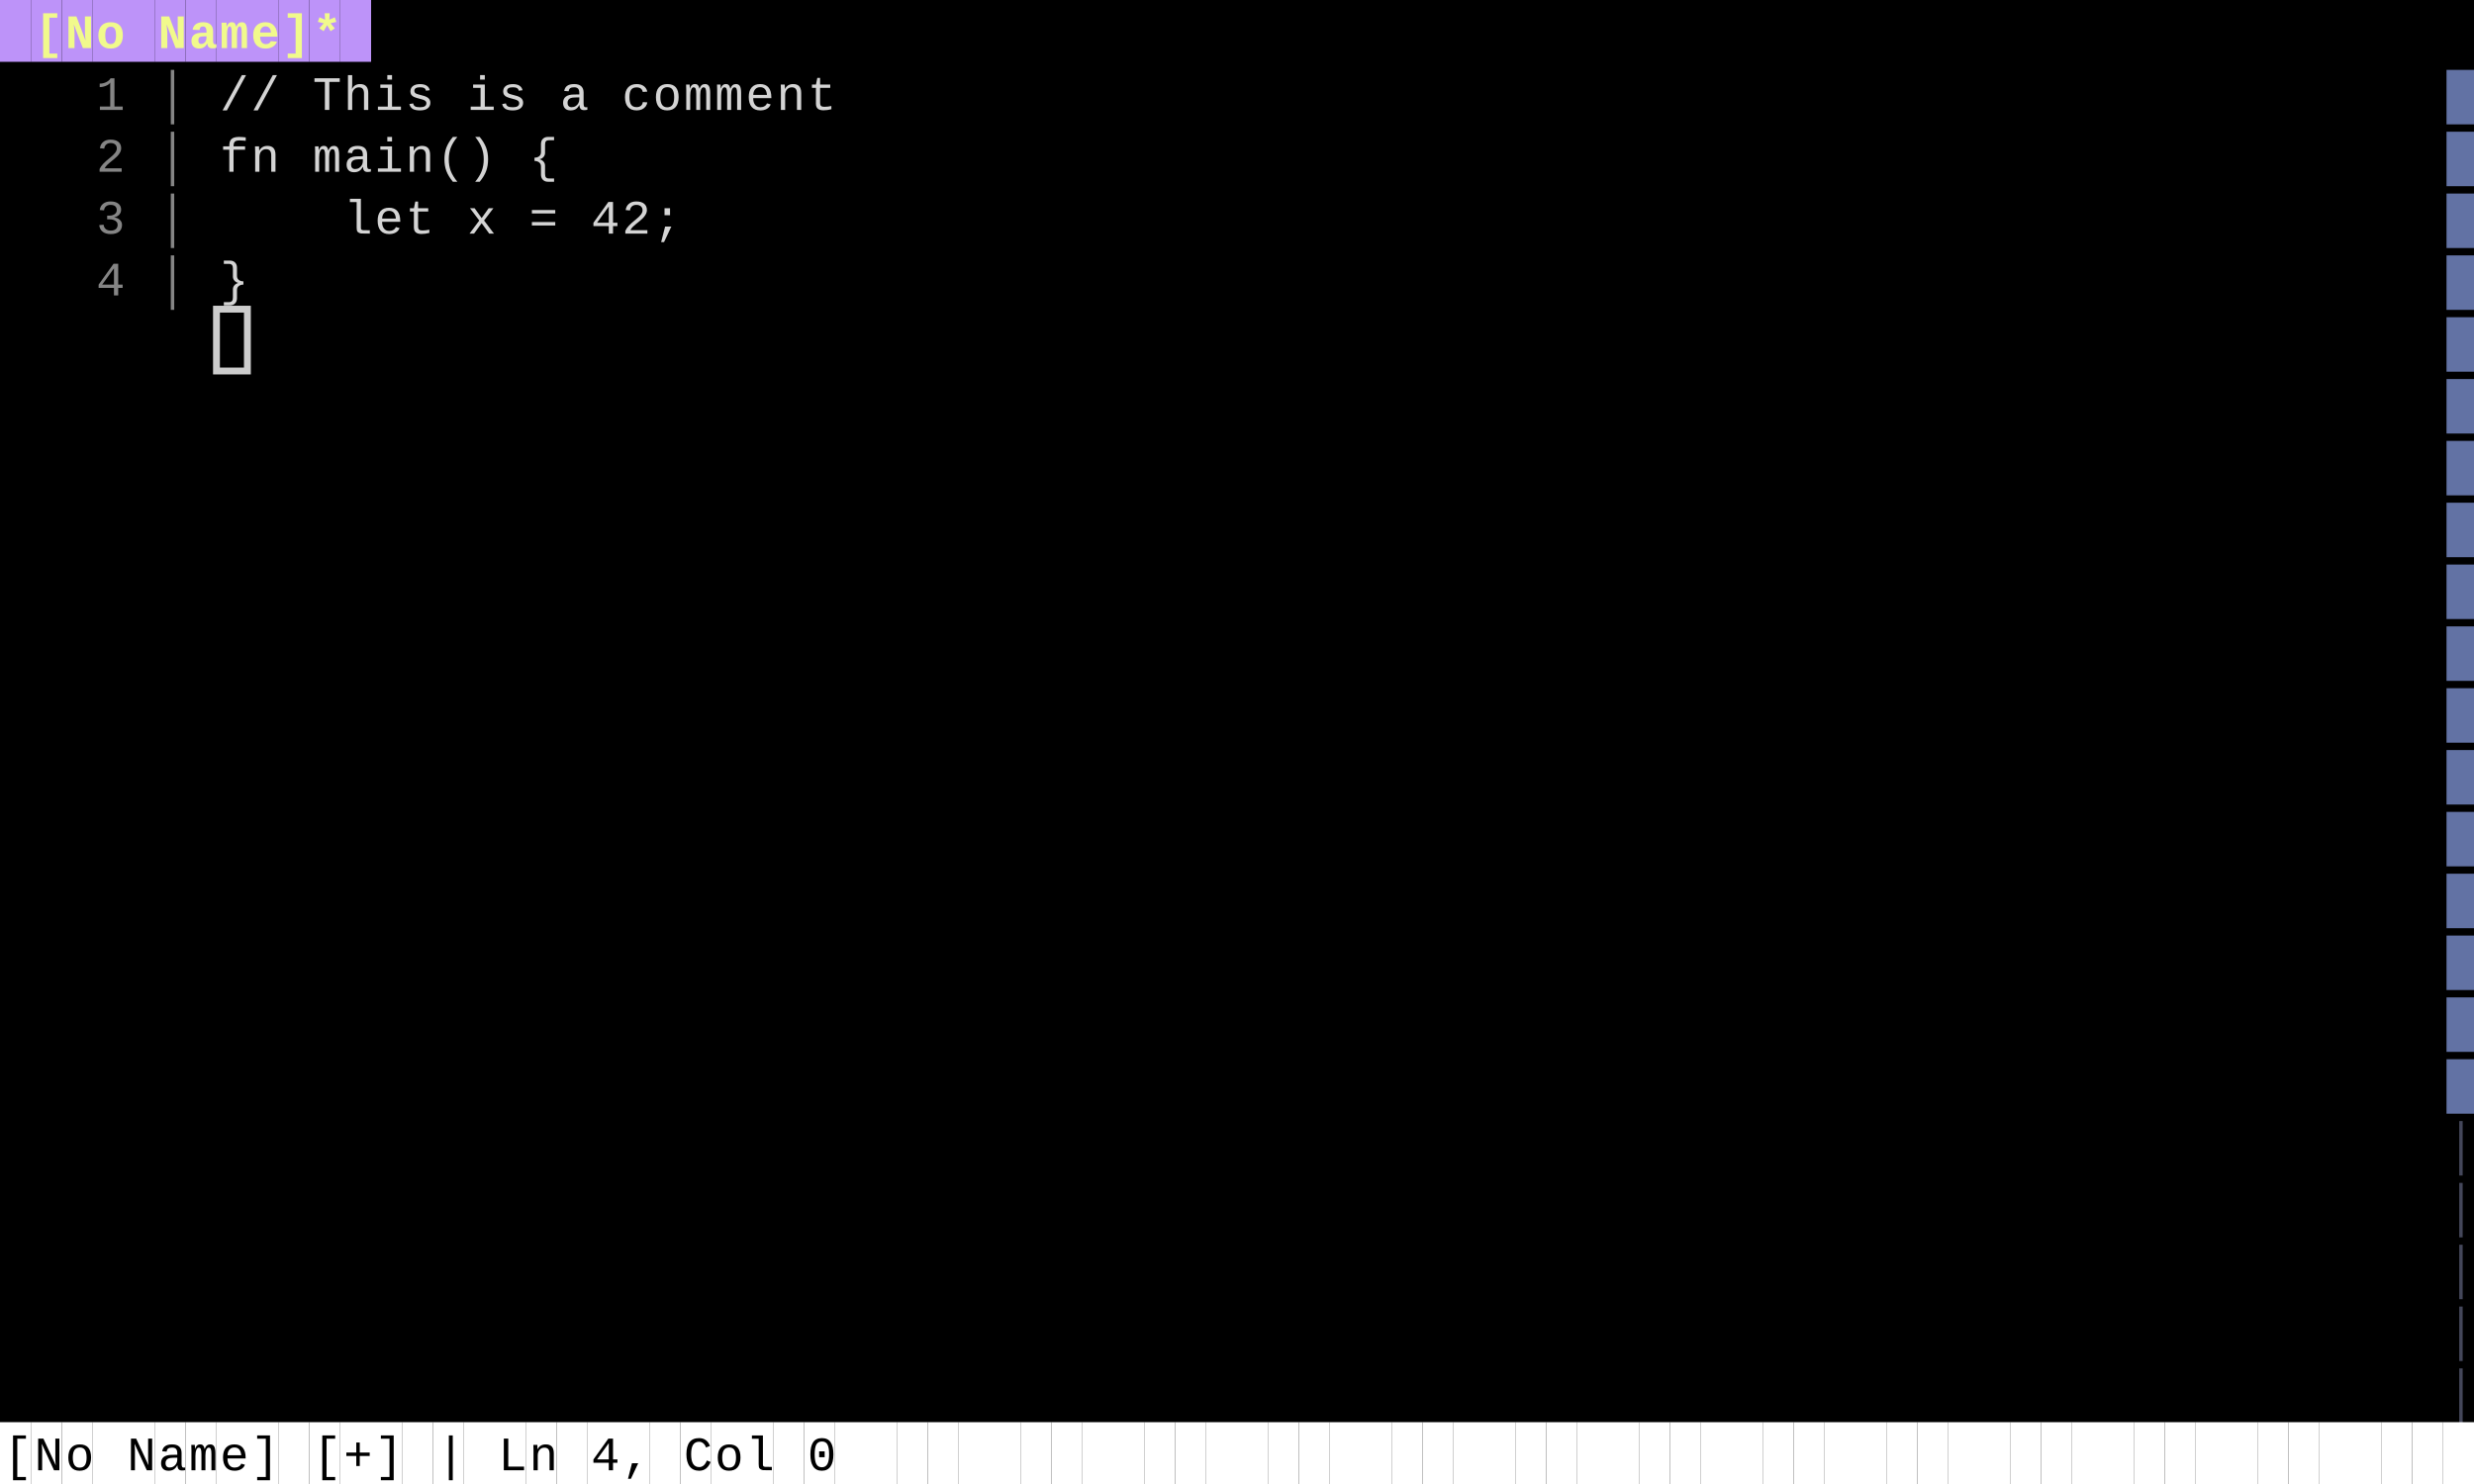
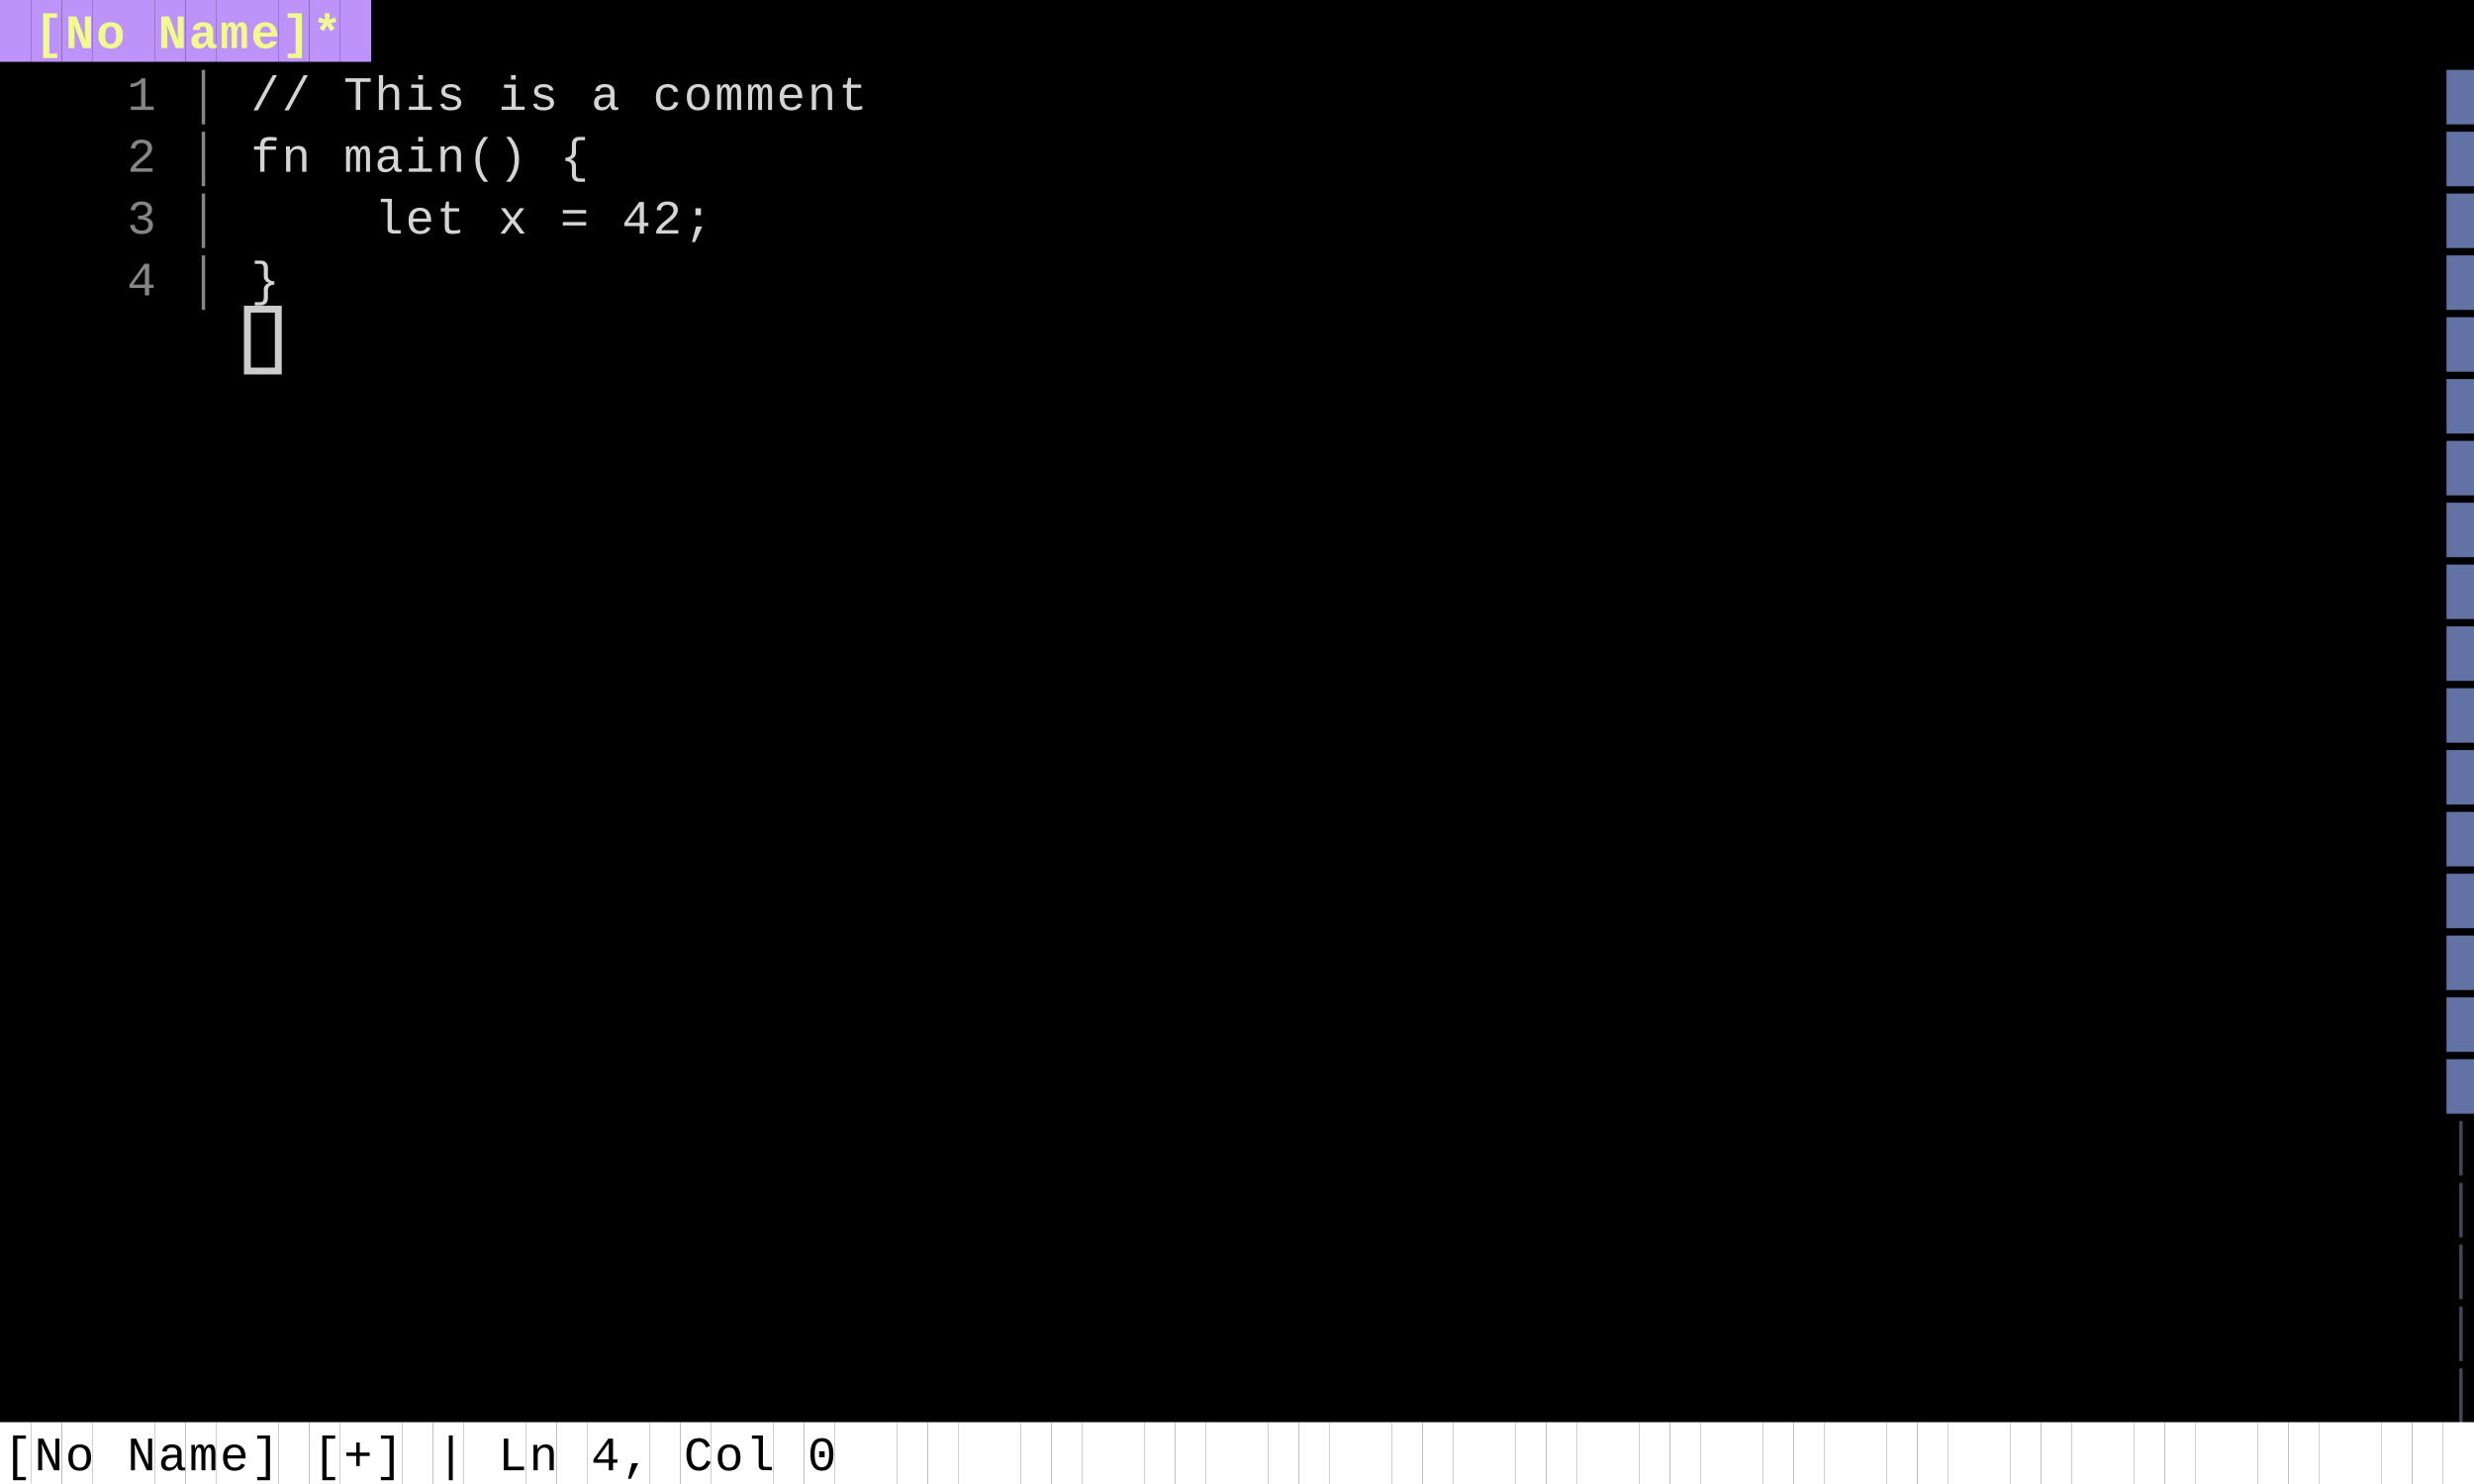
<svg xmlns="http://www.w3.org/2000/svg" width="720" height="432" viewBox="0 0 720 432">
  <style>
    .terminal { font-family: 'Courier New', 'Consolas', monospace; font-size: 14px; white-space: pre; }
</style>
  <rect width="100%" height="100%" fill="#000000" />
  <rect x="0" y="0" width="9" height="18" fill="#bd93f9" />
  <rect x="9" y="0" width="9" height="18" fill="#bd93f9" />
  <text x="10" y="14" fill="#f1fa8c" class="terminal" style="font-weight:bold;">[</text>
  <rect x="18" y="0" width="9" height="18" fill="#bd93f9" />
  <text x="19" y="14" fill="#f1fa8c" class="terminal" style="font-weight:bold;">N</text>
  <rect x="27" y="0" width="9" height="18" fill="#bd93f9" />
  <text x="28" y="14" fill="#f1fa8c" class="terminal" style="font-weight:bold;">o</text>
  <rect x="36" y="0" width="9" height="18" fill="#bd93f9" />
  <rect x="45" y="0" width="9" height="18" fill="#bd93f9" />
  <text x="46" y="14" fill="#f1fa8c" class="terminal" style="font-weight:bold;">N</text>
  <rect x="54" y="0" width="9" height="18" fill="#bd93f9" />
  <text x="55" y="14" fill="#f1fa8c" class="terminal" style="font-weight:bold;">a</text>
  <rect x="63" y="0" width="9" height="18" fill="#bd93f9" />
  <text x="64" y="14" fill="#f1fa8c" class="terminal" style="font-weight:bold;">m</text>
  <rect x="72" y="0" width="9" height="18" fill="#bd93f9" />
  <text x="73" y="14" fill="#f1fa8c" class="terminal" style="font-weight:bold;">e</text>
  <rect x="81" y="0" width="9" height="18" fill="#bd93f9" />
  <text x="82" y="14" fill="#f1fa8c" class="terminal" style="font-weight:bold;">]</text>
  <rect x="90" y="0" width="9" height="18" fill="#bd93f9" />
  <text x="91" y="14" fill="#f1fa8c" class="terminal" style="font-weight:bold;">*</text>
  <rect x="99" y="0" width="9" height="18" fill="#bd93f9" />
-   <text x="28" y="32" fill="#858585" class="terminal" style="">1</text>
-   <text x="46" y="32" fill="#858585" class="terminal" style="">│</text>
-   <text x="64" y="32" fill="#d4d4d4" class="terminal" style="">/</text>
+   <text x="37" y="32" fill="#858585" class="terminal" style="">1</text>
+   <text x="55" y="32" fill="#858585" class="terminal" style="">│</text>
  <text x="73" y="32" fill="#d4d4d4" class="terminal" style="">/</text>
-   <text x="91" y="32" fill="#d4d4d4" class="terminal" style="">T</text>
-   <text x="100" y="32" fill="#d4d4d4" class="terminal" style="">h</text>
-   <text x="109" y="32" fill="#d4d4d4" class="terminal" style="">i</text>
-   <text x="118" y="32" fill="#d4d4d4" class="terminal" style="">s</text>
-   <text x="136" y="32" fill="#d4d4d4" class="terminal" style="">i</text>
-   <text x="145" y="32" fill="#d4d4d4" class="terminal" style="">s</text>
-   <text x="163" y="32" fill="#d4d4d4" class="terminal" style="">a</text>
-   <text x="181" y="32" fill="#d4d4d4" class="terminal" style="">c</text>
-   <text x="190" y="32" fill="#d4d4d4" class="terminal" style="">o</text>
-   <text x="199" y="32" fill="#d4d4d4" class="terminal" style="">m</text>
+   <text x="82" y="32" fill="#d4d4d4" class="terminal" style="">/</text>
+   <text x="100" y="32" fill="#d4d4d4" class="terminal" style="">T</text>
+   <text x="109" y="32" fill="#d4d4d4" class="terminal" style="">h</text>
+   <text x="118" y="32" fill="#d4d4d4" class="terminal" style="">i</text>
+   <text x="127" y="32" fill="#d4d4d4" class="terminal" style="">s</text>
+   <text x="145" y="32" fill="#d4d4d4" class="terminal" style="">i</text>
+   <text x="154" y="32" fill="#d4d4d4" class="terminal" style="">s</text>
+   <text x="172" y="32" fill="#d4d4d4" class="terminal" style="">a</text>
+   <text x="190" y="32" fill="#d4d4d4" class="terminal" style="">c</text>
+   <text x="199" y="32" fill="#d4d4d4" class="terminal" style="">o</text>
  <text x="208" y="32" fill="#d4d4d4" class="terminal" style="">m</text>
-   <text x="217" y="32" fill="#d4d4d4" class="terminal" style="">e</text>
-   <text x="226" y="32" fill="#d4d4d4" class="terminal" style="">n</text>
-   <text x="235" y="32" fill="#d4d4d4" class="terminal" style="">t</text>
+   <text x="217" y="32" fill="#d4d4d4" class="terminal" style="">m</text>
+   <text x="226" y="32" fill="#d4d4d4" class="terminal" style="">e</text>
+   <text x="235" y="32" fill="#d4d4d4" class="terminal" style="">n</text>
+   <text x="244" y="32" fill="#d4d4d4" class="terminal" style="">t</text>
  <text x="712" y="32" fill="#6272a4" class="terminal" style="">█</text>
-   <text x="28" y="50" fill="#858585" class="terminal" style="">2</text>
-   <text x="46" y="50" fill="#858585" class="terminal" style="">│</text>
-   <text x="64" y="50" fill="#d4d4d4" class="terminal" style="">f</text>
-   <text x="73" y="50" fill="#d4d4d4" class="terminal" style="">n</text>
-   <text x="91" y="50" fill="#d4d4d4" class="terminal" style="">m</text>
-   <text x="100" y="50" fill="#d4d4d4" class="terminal" style="">a</text>
-   <text x="109" y="50" fill="#d4d4d4" class="terminal" style="">i</text>
-   <text x="118" y="50" fill="#d4d4d4" class="terminal" style="">n</text>
-   <text x="127" y="50" fill="#d4d4d4" class="terminal" style="">(</text>
-   <text x="136" y="50" fill="#d4d4d4" class="terminal" style="">)</text>
-   <text x="154" y="50" fill="#d4d4d4" class="terminal" style="">{</text>
+   <text x="37" y="50" fill="#858585" class="terminal" style="">2</text>
+   <text x="55" y="50" fill="#858585" class="terminal" style="">│</text>
+   <text x="73" y="50" fill="#d4d4d4" class="terminal" style="">f</text>
+   <text x="82" y="50" fill="#d4d4d4" class="terminal" style="">n</text>
+   <text x="100" y="50" fill="#d4d4d4" class="terminal" style="">m</text>
+   <text x="109" y="50" fill="#d4d4d4" class="terminal" style="">a</text>
+   <text x="118" y="50" fill="#d4d4d4" class="terminal" style="">i</text>
+   <text x="127" y="50" fill="#d4d4d4" class="terminal" style="">n</text>
+   <text x="136" y="50" fill="#d4d4d4" class="terminal" style="">(</text>
+   <text x="145" y="50" fill="#d4d4d4" class="terminal" style="">)</text>
+   <text x="163" y="50" fill="#d4d4d4" class="terminal" style="">{</text>
  <text x="712" y="50" fill="#6272a4" class="terminal" style="">█</text>
-   <text x="28" y="68" fill="#858585" class="terminal" style="">3</text>
-   <text x="46" y="68" fill="#858585" class="terminal" style="">│</text>
-   <text x="100" y="68" fill="#d4d4d4" class="terminal" style="">l</text>
-   <text x="109" y="68" fill="#d4d4d4" class="terminal" style="">e</text>
-   <text x="118" y="68" fill="#d4d4d4" class="terminal" style="">t</text>
-   <text x="136" y="68" fill="#d4d4d4" class="terminal" style="">x</text>
-   <text x="154" y="68" fill="#d4d4d4" class="terminal" style="">=</text>
-   <text x="172" y="68" fill="#d4d4d4" class="terminal" style="">4</text>
-   <text x="181" y="68" fill="#d4d4d4" class="terminal" style="">2</text>
-   <text x="190" y="68" fill="#d4d4d4" class="terminal" style="">;</text>
+   <text x="37" y="68" fill="#858585" class="terminal" style="">3</text>
+   <text x="55" y="68" fill="#858585" class="terminal" style="">│</text>
+   <text x="109" y="68" fill="#d4d4d4" class="terminal" style="">l</text>
+   <text x="118" y="68" fill="#d4d4d4" class="terminal" style="">e</text>
+   <text x="127" y="68" fill="#d4d4d4" class="terminal" style="">t</text>
+   <text x="145" y="68" fill="#d4d4d4" class="terminal" style="">x</text>
+   <text x="163" y="68" fill="#d4d4d4" class="terminal" style="">=</text>
+   <text x="181" y="68" fill="#d4d4d4" class="terminal" style="">4</text>
+   <text x="190" y="68" fill="#d4d4d4" class="terminal" style="">2</text>
+   <text x="199" y="68" fill="#d4d4d4" class="terminal" style="">;</text>
  <text x="712" y="68" fill="#6272a4" class="terminal" style="">█</text>
-   <text x="28" y="86" fill="#858585" class="terminal" style="">4</text>
-   <text x="46" y="86" fill="#858585" class="terminal" style="">│</text>
-   <text x="64" y="86" fill="#d4d4d4" class="terminal" style="">}</text>
+   <text x="37" y="86" fill="#858585" class="terminal" style="">4</text>
+   <text x="55" y="86" fill="#858585" class="terminal" style="">│</text>
+   <text x="73" y="86" fill="#d4d4d4" class="terminal" style="">}</text>
  <text x="712" y="86" fill="#6272a4" class="terminal" style="">█</text>
  <text x="712" y="104" fill="#6272a4" class="terminal" style="">█</text>
  <text x="712" y="122" fill="#6272a4" class="terminal" style="">█</text>
  <text x="712" y="140" fill="#6272a4" class="terminal" style="">█</text>
  <text x="712" y="158" fill="#6272a4" class="terminal" style="">█</text>
  <text x="712" y="176" fill="#6272a4" class="terminal" style="">█</text>
  <text x="712" y="194" fill="#6272a4" class="terminal" style="">█</text>
  <text x="712" y="212" fill="#6272a4" class="terminal" style="">█</text>
  <text x="712" y="230" fill="#6272a4" class="terminal" style="">█</text>
  <text x="712" y="248" fill="#6272a4" class="terminal" style="">█</text>
  <text x="712" y="266" fill="#6272a4" class="terminal" style="">█</text>
  <text x="712" y="284" fill="#6272a4" class="terminal" style="">█</text>
  <text x="712" y="302" fill="#6272a4" class="terminal" style="">█</text>
  <text x="712" y="320" fill="#6272a4" class="terminal" style="">█</text>
  <text x="712" y="338" fill="#44475a" class="terminal" style="">│</text>
  <text x="712" y="356" fill="#44475a" class="terminal" style="">│</text>
  <text x="712" y="374" fill="#44475a" class="terminal" style="">│</text>
  <text x="712" y="392" fill="#44475a" class="terminal" style="">│</text>
  <text x="712" y="410" fill="#44475a" class="terminal" style="">│</text>
  <rect x="0" y="414" width="9" height="18" fill="#ffffff" />
  <text x="1" y="428" fill="#000000" class="terminal" style="">[</text>
  <rect x="9" y="414" width="9" height="18" fill="#ffffff" />
  <text x="10" y="428" fill="#000000" class="terminal" style="">N</text>
  <rect x="18" y="414" width="9" height="18" fill="#ffffff" />
  <text x="19" y="428" fill="#000000" class="terminal" style="">o</text>
  <rect x="27" y="414" width="9" height="18" fill="#ffffff" />
  <rect x="36" y="414" width="9" height="18" fill="#ffffff" />
  <text x="37" y="428" fill="#000000" class="terminal" style="">N</text>
  <rect x="45" y="414" width="9" height="18" fill="#ffffff" />
  <text x="46" y="428" fill="#000000" class="terminal" style="">a</text>
  <rect x="54" y="414" width="9" height="18" fill="#ffffff" />
  <text x="55" y="428" fill="#000000" class="terminal" style="">m</text>
  <rect x="63" y="414" width="9" height="18" fill="#ffffff" />
  <text x="64" y="428" fill="#000000" class="terminal" style="">e</text>
  <rect x="72" y="414" width="9" height="18" fill="#ffffff" />
  <text x="73" y="428" fill="#000000" class="terminal" style="">]</text>
  <rect x="81" y="414" width="9" height="18" fill="#ffffff" />
  <rect x="90" y="414" width="9" height="18" fill="#ffffff" />
  <text x="91" y="428" fill="#000000" class="terminal" style="">[</text>
  <rect x="99" y="414" width="9" height="18" fill="#ffffff" />
  <text x="100" y="428" fill="#000000" class="terminal" style="">+</text>
  <rect x="108" y="414" width="9" height="18" fill="#ffffff" />
  <text x="109" y="428" fill="#000000" class="terminal" style="">]</text>
  <rect x="117" y="414" width="9" height="18" fill="#ffffff" />
  <rect x="126" y="414" width="9" height="18" fill="#ffffff" />
  <text x="127" y="428" fill="#000000" class="terminal" style="">|</text>
  <rect x="135" y="414" width="9" height="18" fill="#ffffff" />
  <rect x="144" y="414" width="9" height="18" fill="#ffffff" />
  <text x="145" y="428" fill="#000000" class="terminal" style="">L</text>
  <rect x="153" y="414" width="9" height="18" fill="#ffffff" />
  <text x="154" y="428" fill="#000000" class="terminal" style="">n</text>
  <rect x="162" y="414" width="9" height="18" fill="#ffffff" />
  <rect x="171" y="414" width="9" height="18" fill="#ffffff" />
  <text x="172" y="428" fill="#000000" class="terminal" style="">4</text>
  <rect x="180" y="414" width="9" height="18" fill="#ffffff" />
  <text x="181" y="428" fill="#000000" class="terminal" style="">,</text>
  <rect x="189" y="414" width="9" height="18" fill="#ffffff" />
  <rect x="198" y="414" width="9" height="18" fill="#ffffff" />
  <text x="199" y="428" fill="#000000" class="terminal" style="">C</text>
  <rect x="207" y="414" width="9" height="18" fill="#ffffff" />
  <text x="208" y="428" fill="#000000" class="terminal" style="">o</text>
  <rect x="216" y="414" width="9" height="18" fill="#ffffff" />
  <text x="217" y="428" fill="#000000" class="terminal" style="">l</text>
  <rect x="225" y="414" width="9" height="18" fill="#ffffff" />
  <rect x="234" y="414" width="9" height="18" fill="#ffffff" />
  <text x="235" y="428" fill="#000000" class="terminal" style="">0</text>
  <rect x="243" y="414" width="9" height="18" fill="#ffffff" />
  <rect x="252" y="414" width="9" height="18" fill="#ffffff" />
  <rect x="261" y="414" width="9" height="18" fill="#ffffff" />
  <rect x="270" y="414" width="9" height="18" fill="#ffffff" />
  <rect x="279" y="414" width="9" height="18" fill="#ffffff" />
  <rect x="288" y="414" width="9" height="18" fill="#ffffff" />
  <rect x="297" y="414" width="9" height="18" fill="#ffffff" />
  <rect x="306" y="414" width="9" height="18" fill="#ffffff" />
  <rect x="315" y="414" width="9" height="18" fill="#ffffff" />
  <rect x="324" y="414" width="9" height="18" fill="#ffffff" />
  <rect x="333" y="414" width="9" height="18" fill="#ffffff" />
  <rect x="342" y="414" width="9" height="18" fill="#ffffff" />
  <rect x="351" y="414" width="9" height="18" fill="#ffffff" />
  <rect x="360" y="414" width="9" height="18" fill="#ffffff" />
  <rect x="369" y="414" width="9" height="18" fill="#ffffff" />
  <rect x="378" y="414" width="9" height="18" fill="#ffffff" />
  <rect x="387" y="414" width="9" height="18" fill="#ffffff" />
  <rect x="396" y="414" width="9" height="18" fill="#ffffff" />
  <rect x="405" y="414" width="9" height="18" fill="#ffffff" />
  <rect x="414" y="414" width="9" height="18" fill="#ffffff" />
  <rect x="423" y="414" width="9" height="18" fill="#ffffff" />
  <rect x="432" y="414" width="9" height="18" fill="#ffffff" />
  <rect x="441" y="414" width="9" height="18" fill="#ffffff" />
  <rect x="450" y="414" width="9" height="18" fill="#ffffff" />
  <rect x="459" y="414" width="9" height="18" fill="#ffffff" />
  <rect x="468" y="414" width="9" height="18" fill="#ffffff" />
  <rect x="477" y="414" width="9" height="18" fill="#ffffff" />
  <rect x="486" y="414" width="9" height="18" fill="#ffffff" />
  <rect x="495" y="414" width="9" height="18" fill="#ffffff" />
  <rect x="504" y="414" width="9" height="18" fill="#ffffff" />
  <rect x="513" y="414" width="9" height="18" fill="#ffffff" />
  <rect x="522" y="414" width="9" height="18" fill="#ffffff" />
  <rect x="531" y="414" width="9" height="18" fill="#ffffff" />
  <rect x="540" y="414" width="9" height="18" fill="#ffffff" />
  <rect x="549" y="414" width="9" height="18" fill="#ffffff" />
  <rect x="558" y="414" width="9" height="18" fill="#ffffff" />
  <rect x="567" y="414" width="9" height="18" fill="#ffffff" />
  <rect x="576" y="414" width="9" height="18" fill="#ffffff" />
  <rect x="585" y="414" width="9" height="18" fill="#ffffff" />
  <rect x="594" y="414" width="9" height="18" fill="#ffffff" />
  <rect x="603" y="414" width="9" height="18" fill="#ffffff" />
  <rect x="612" y="414" width="9" height="18" fill="#ffffff" />
  <rect x="621" y="414" width="9" height="18" fill="#ffffff" />
  <rect x="630" y="414" width="9" height="18" fill="#ffffff" />
  <rect x="639" y="414" width="9" height="18" fill="#ffffff" />
  <rect x="648" y="414" width="9" height="18" fill="#ffffff" />
  <rect x="657" y="414" width="9" height="18" fill="#ffffff" />
  <rect x="666" y="414" width="9" height="18" fill="#ffffff" />
  <rect x="675" y="414" width="9" height="18" fill="#ffffff" />
  <rect x="684" y="414" width="9" height="18" fill="#ffffff" />
  <rect x="693" y="414" width="9" height="18" fill="#ffffff" />
  <rect x="702" y="414" width="9" height="18" fill="#ffffff" />
  <rect x="711" y="414" width="9" height="18" fill="#ffffff" />
-   <rect x="63" y="90" width="9" height="18" fill="none" stroke="#ffffff" stroke-width="2" opacity="0.8" />
+   <rect x="72" y="90" width="9" height="18" fill="none" stroke="#ffffff" stroke-width="2" opacity="0.8" />
</svg>
